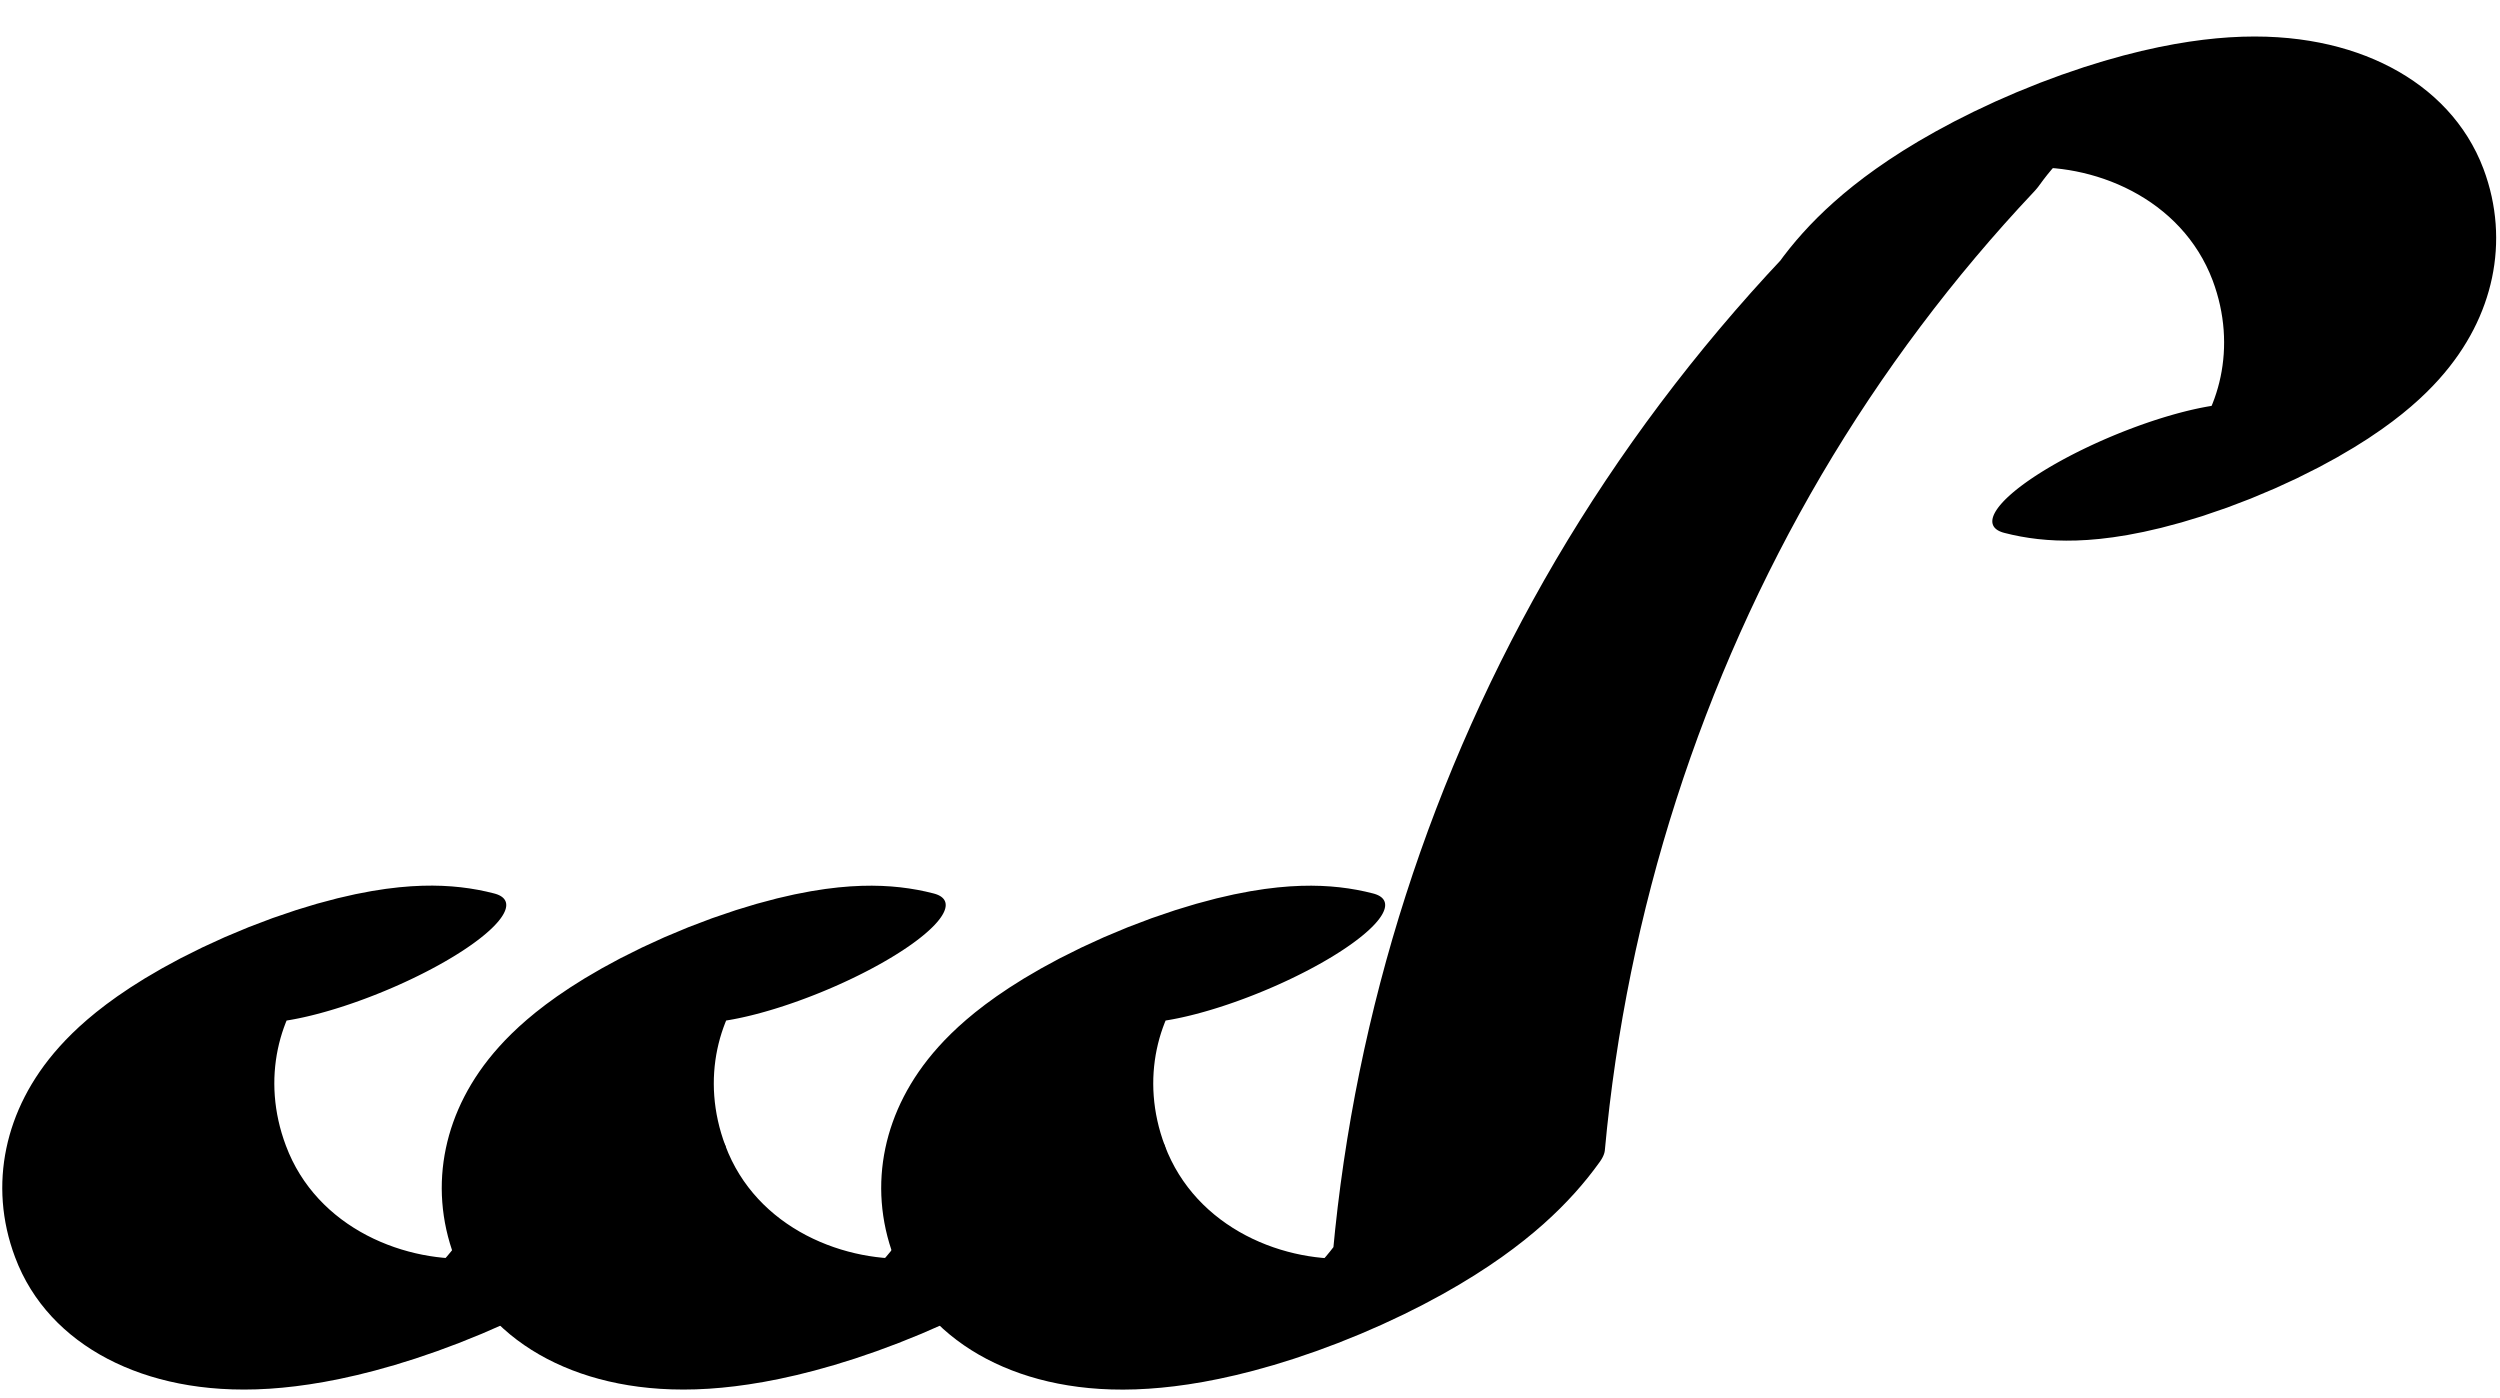
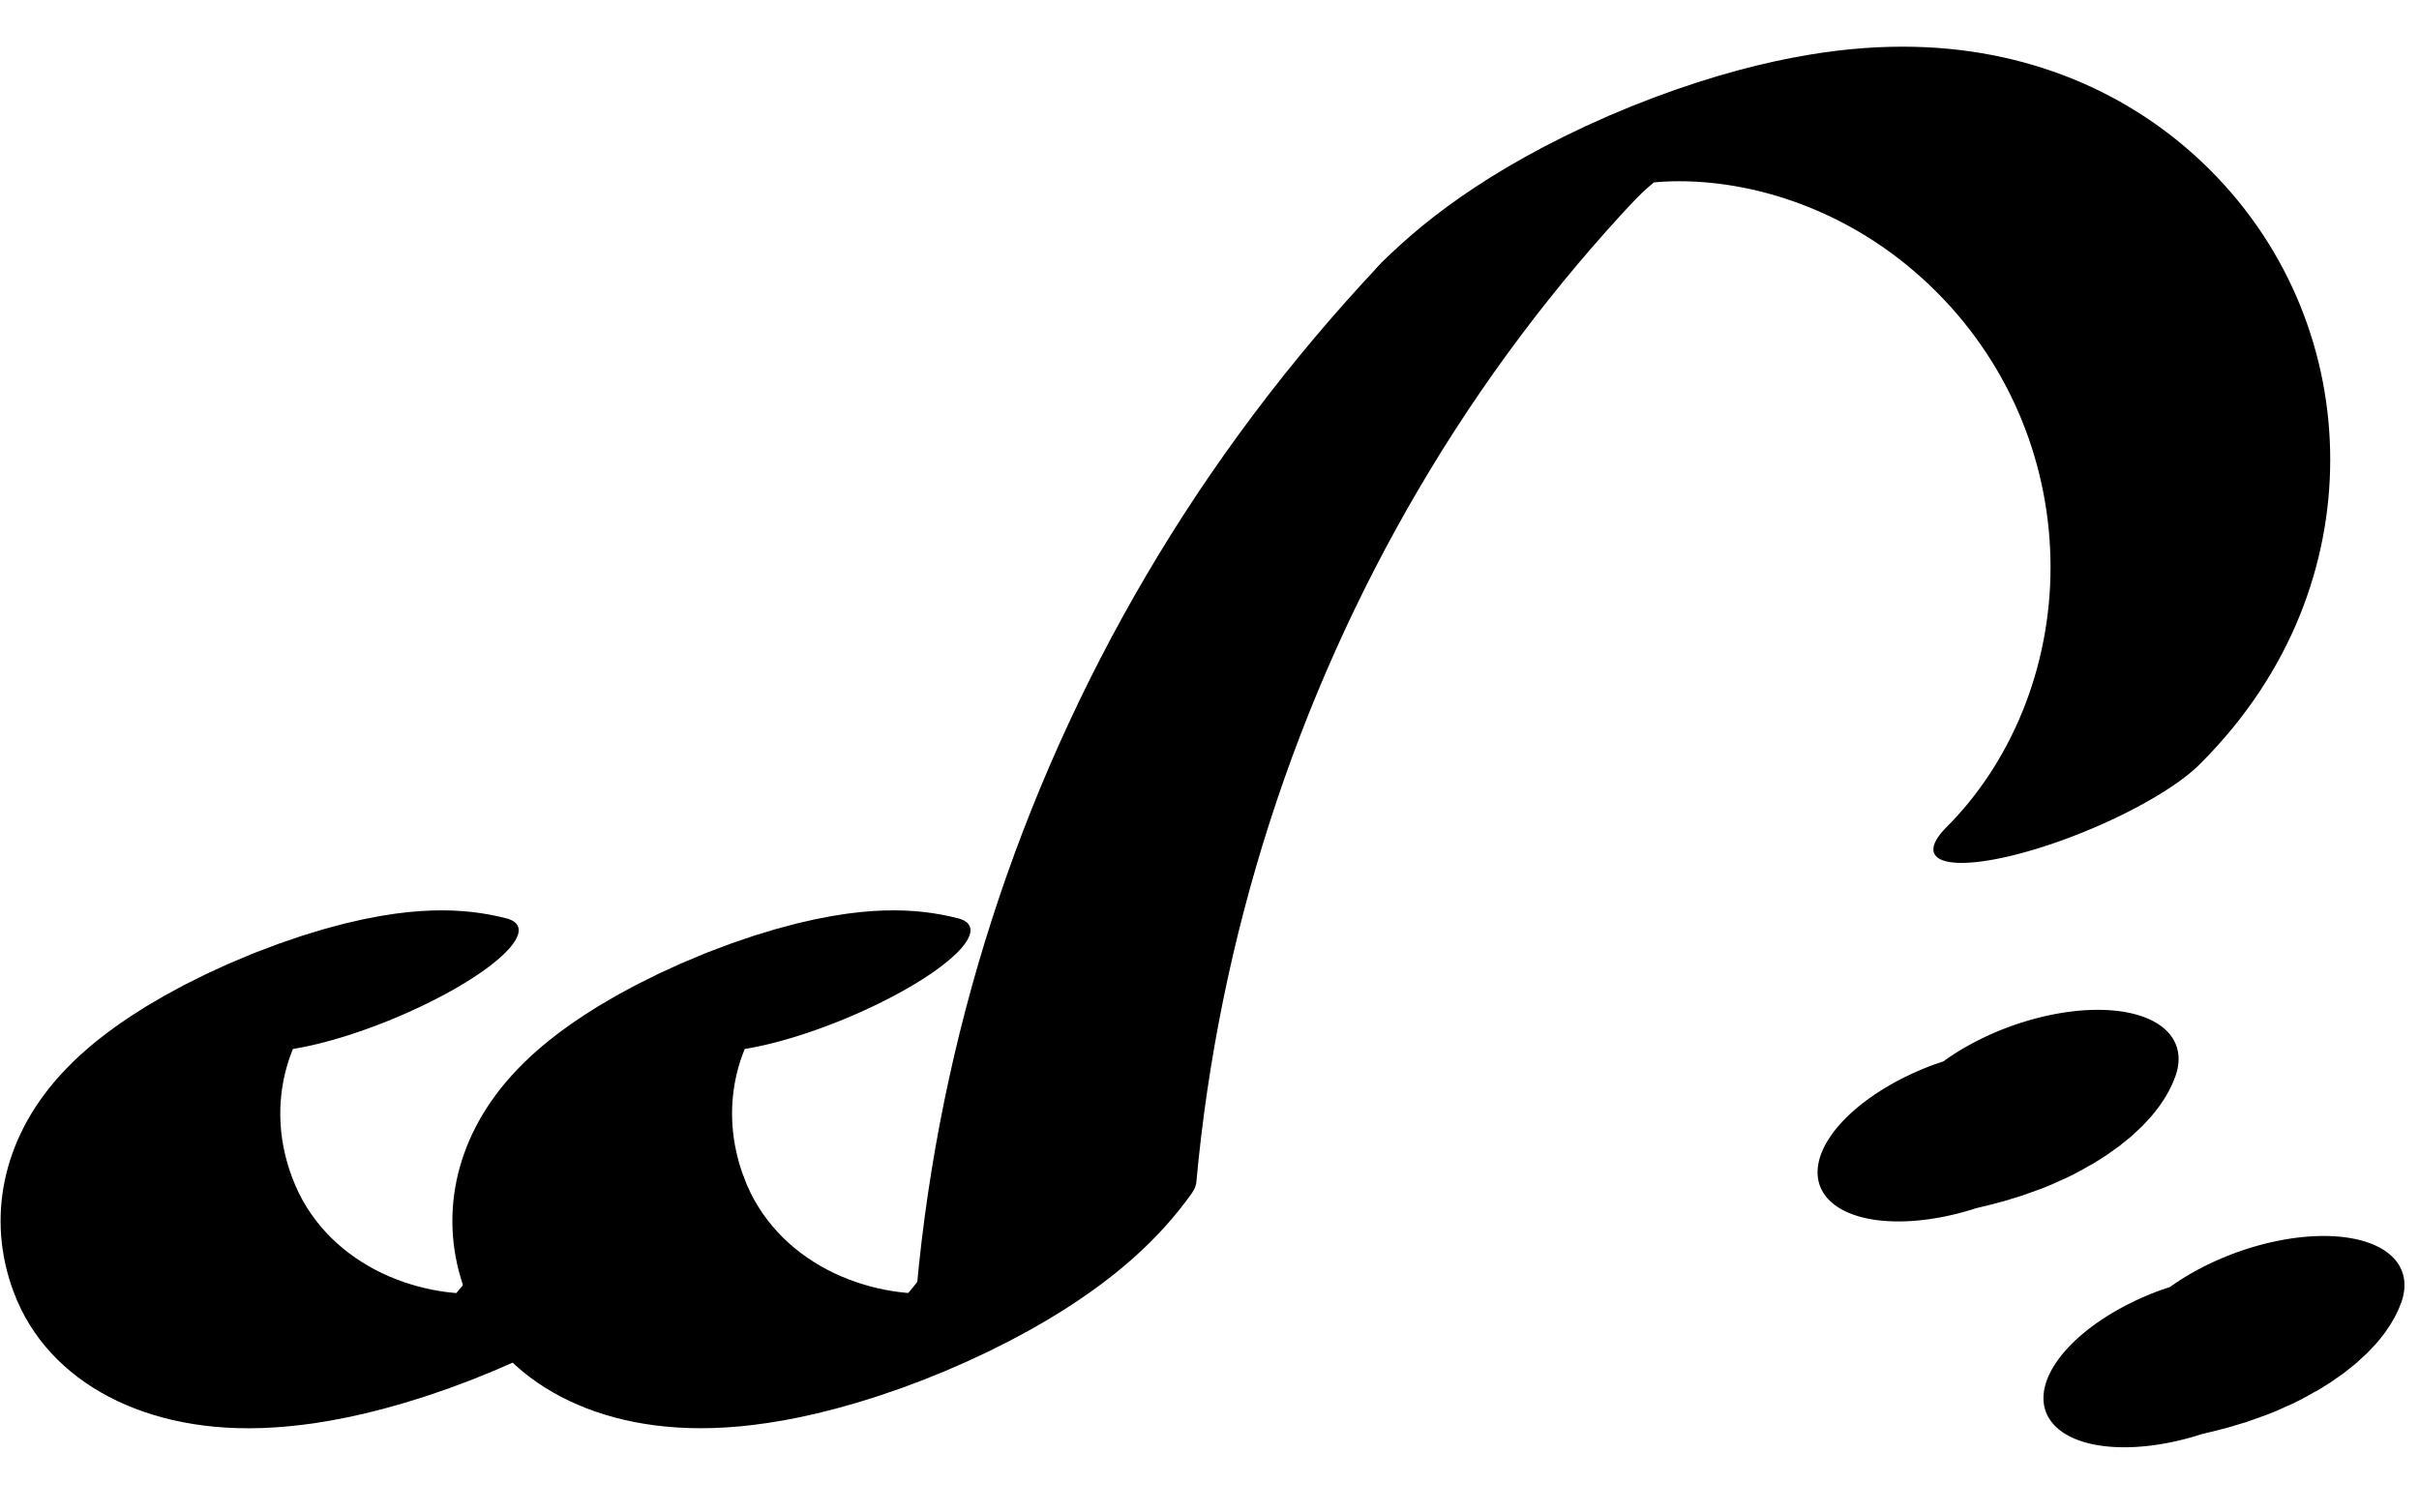
- <svg xmlns="http://www.w3.org/2000/svg" width="34" height="19" viewBox="0 0 34 19">
-   <path fill="none" stroke-width="32.529" stroke-linecap="round" stroke-linejoin="round" stroke="rgb(0%, 0%, 0%)" stroke-opacity="1" stroke-miterlimit="10" d="M 146.855 -31.885 C 133.572 8.218 114.481 -28.1 113.934 -94.731 C 113.602 -135.614 121.386 -168.813 131.291 -182.188 C 140.553 -194.772 150.738 -190.104 159.024 -169.442 C 171.547 -74.179 189.163 8.916 210.634 73.885 C 221.479 106.602 233.228 134.369 245.659 156.723 C 253.944 177.385 264.13 182.053 273.392 169.469 C 283.285 155.976 291.068 122.777 290.748 82.012 C 290.172 15.43 271.099 -21.055 257.815 19.048 " transform="matrix(0.113137, -0.0468644, -0.0117155, -0.0282833, 0, 19)" />
-   <path fill="none" stroke-width="32.529" stroke-linecap="round" stroke-linejoin="round" stroke="rgb(0%, 0%, 0%)" stroke-opacity="1" stroke-miterlimit="10" d="M 101.766 42.827 C 88.482 82.929 69.392 46.611 68.845 -20.019 C 68.483 -60.854 76.308 -93.984 86.202 -107.476 C 95.464 -120.061 105.62 -115.344 113.934 -94.731 " transform="matrix(0.113137, -0.0468644, -0.0117155, -0.0282833, 0, 19)" />
-   <path fill="none" stroke-width="32.529" stroke-linecap="round" stroke-linejoin="round" stroke="rgb(0%, 0%, 0%)" stroke-opacity="1" stroke-miterlimit="10" d="M 56.676 117.538 C 43.376 157.808 24.302 121.323 23.755 54.692 C 23.394 13.858 31.219 -19.273 41.112 -32.765 C 50.345 -45.3 60.53 -40.632 68.845 -20.019 " transform="matrix(0.113137, -0.0468644, -0.0117155, -0.0282833, 0, 19)" />
+ <svg xmlns="http://www.w3.org/2000/svg" width="32" height="20" viewBox="0 0 32 20">
+   <path fill="none" stroke-width="32.529" stroke-linecap="round" stroke-linejoin="round" stroke="rgb(0%, 0%, 0%)" stroke-opacity="1" stroke-miterlimit="10" d="M 104.714 73.298 C 91.431 113.401 72.34 77.083 71.793 10.452 C 71.461 -30.431 79.257 -63.513 89.15 -77.005 C 98.412 -89.589 108.597 -84.921 116.882 -64.259 C 129.406 31.004 147.022 114.099 168.48 178.95 C 179.338 211.785 191.087 239.552 203.518 261.906 " transform="matrix(0.113137, -0.0468644, -0.0117155, -0.0282833, 0, 20)" />
+   <path fill="none" stroke-width="32.529" stroke-linecap="round" stroke-linejoin="round" stroke="rgb(0%, 0%, 0%)" stroke-opacity="1" stroke-miterlimit="10" d="M 59.624 148.01 C 46.341 188.112 27.25 151.794 26.704 85.164 C 26.342 44.329 34.155 11.081 44.06 -2.293 C 53.322 -14.878 63.478 -10.161 71.793 10.452 " transform="matrix(0.113137, -0.0468644, -0.0117155, -0.0282833, 0, 20)" />
+   <path fill="none" stroke-width="32.529" stroke-linecap="round" stroke-linejoin="round" stroke="rgb(0%, 0%, 0%)" stroke-opacity="1" stroke-miterlimit="10" d="M 203.518 261.906 C 225.523 298.367 250.75 256.567 259.865 168.541 C 268.997 80.349 258.548 -20.561 236.513 -56.972 " transform="matrix(0.113137, -0.0468644, -0.0117155, -0.0282833, 0, 20)" />
+   <path fill="none" stroke-width="38.044" stroke-linecap="round" stroke-linejoin="round" stroke="rgb(0%, 0%, 0%)" stroke-opacity="1" stroke-miterlimit="10" d="M 250.662 -80.41 C 254.463 -80.38 258.823 -83.873 261.303 -77.926 " transform="matrix(0.097754, -0.0355797, -0.0177892, -0.048877, 0, 20)" />
+   <path fill="none" stroke-width="38.044" stroke-linecap="round" stroke-linejoin="round" stroke="rgb(0%, 0%, 0%)" stroke-opacity="1" stroke-miterlimit="10" d="M 267.831 -154.047 C 271.632 -154.017 275.992 -157.51 278.459 -151.634 " transform="matrix(0.097754, -0.0355797, -0.0177892, -0.048877, 0, 20)" />
</svg>
